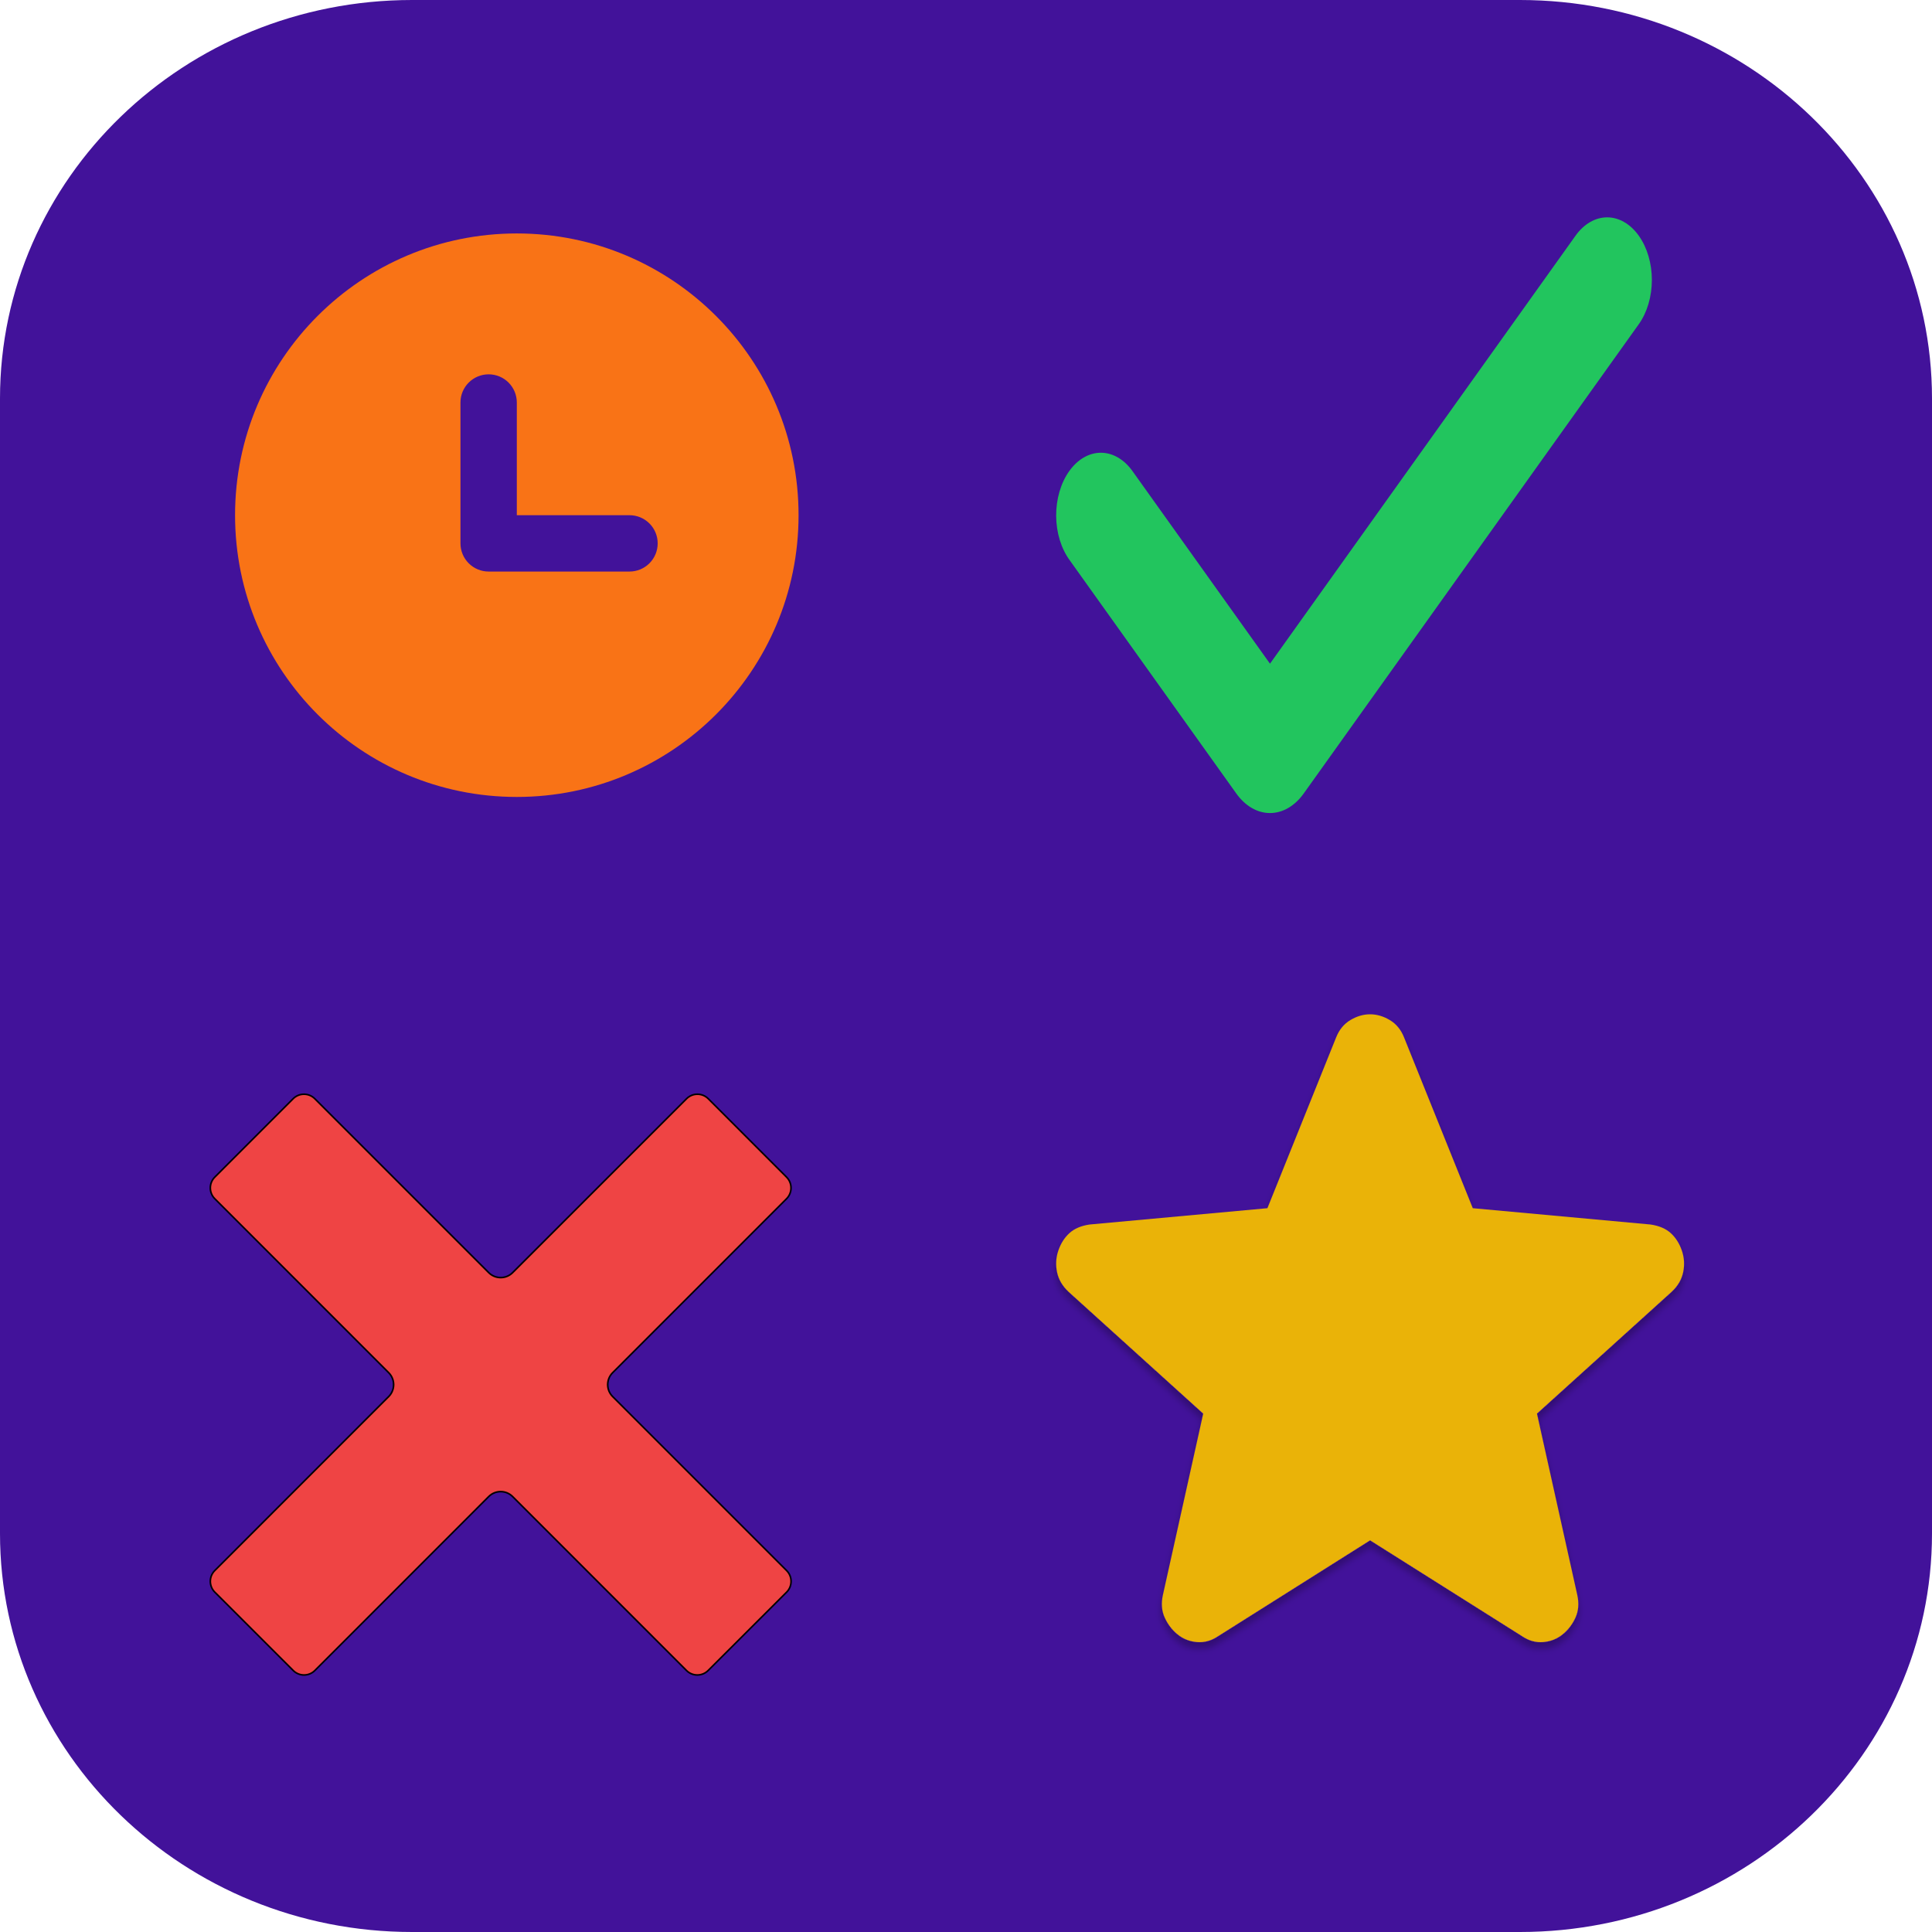
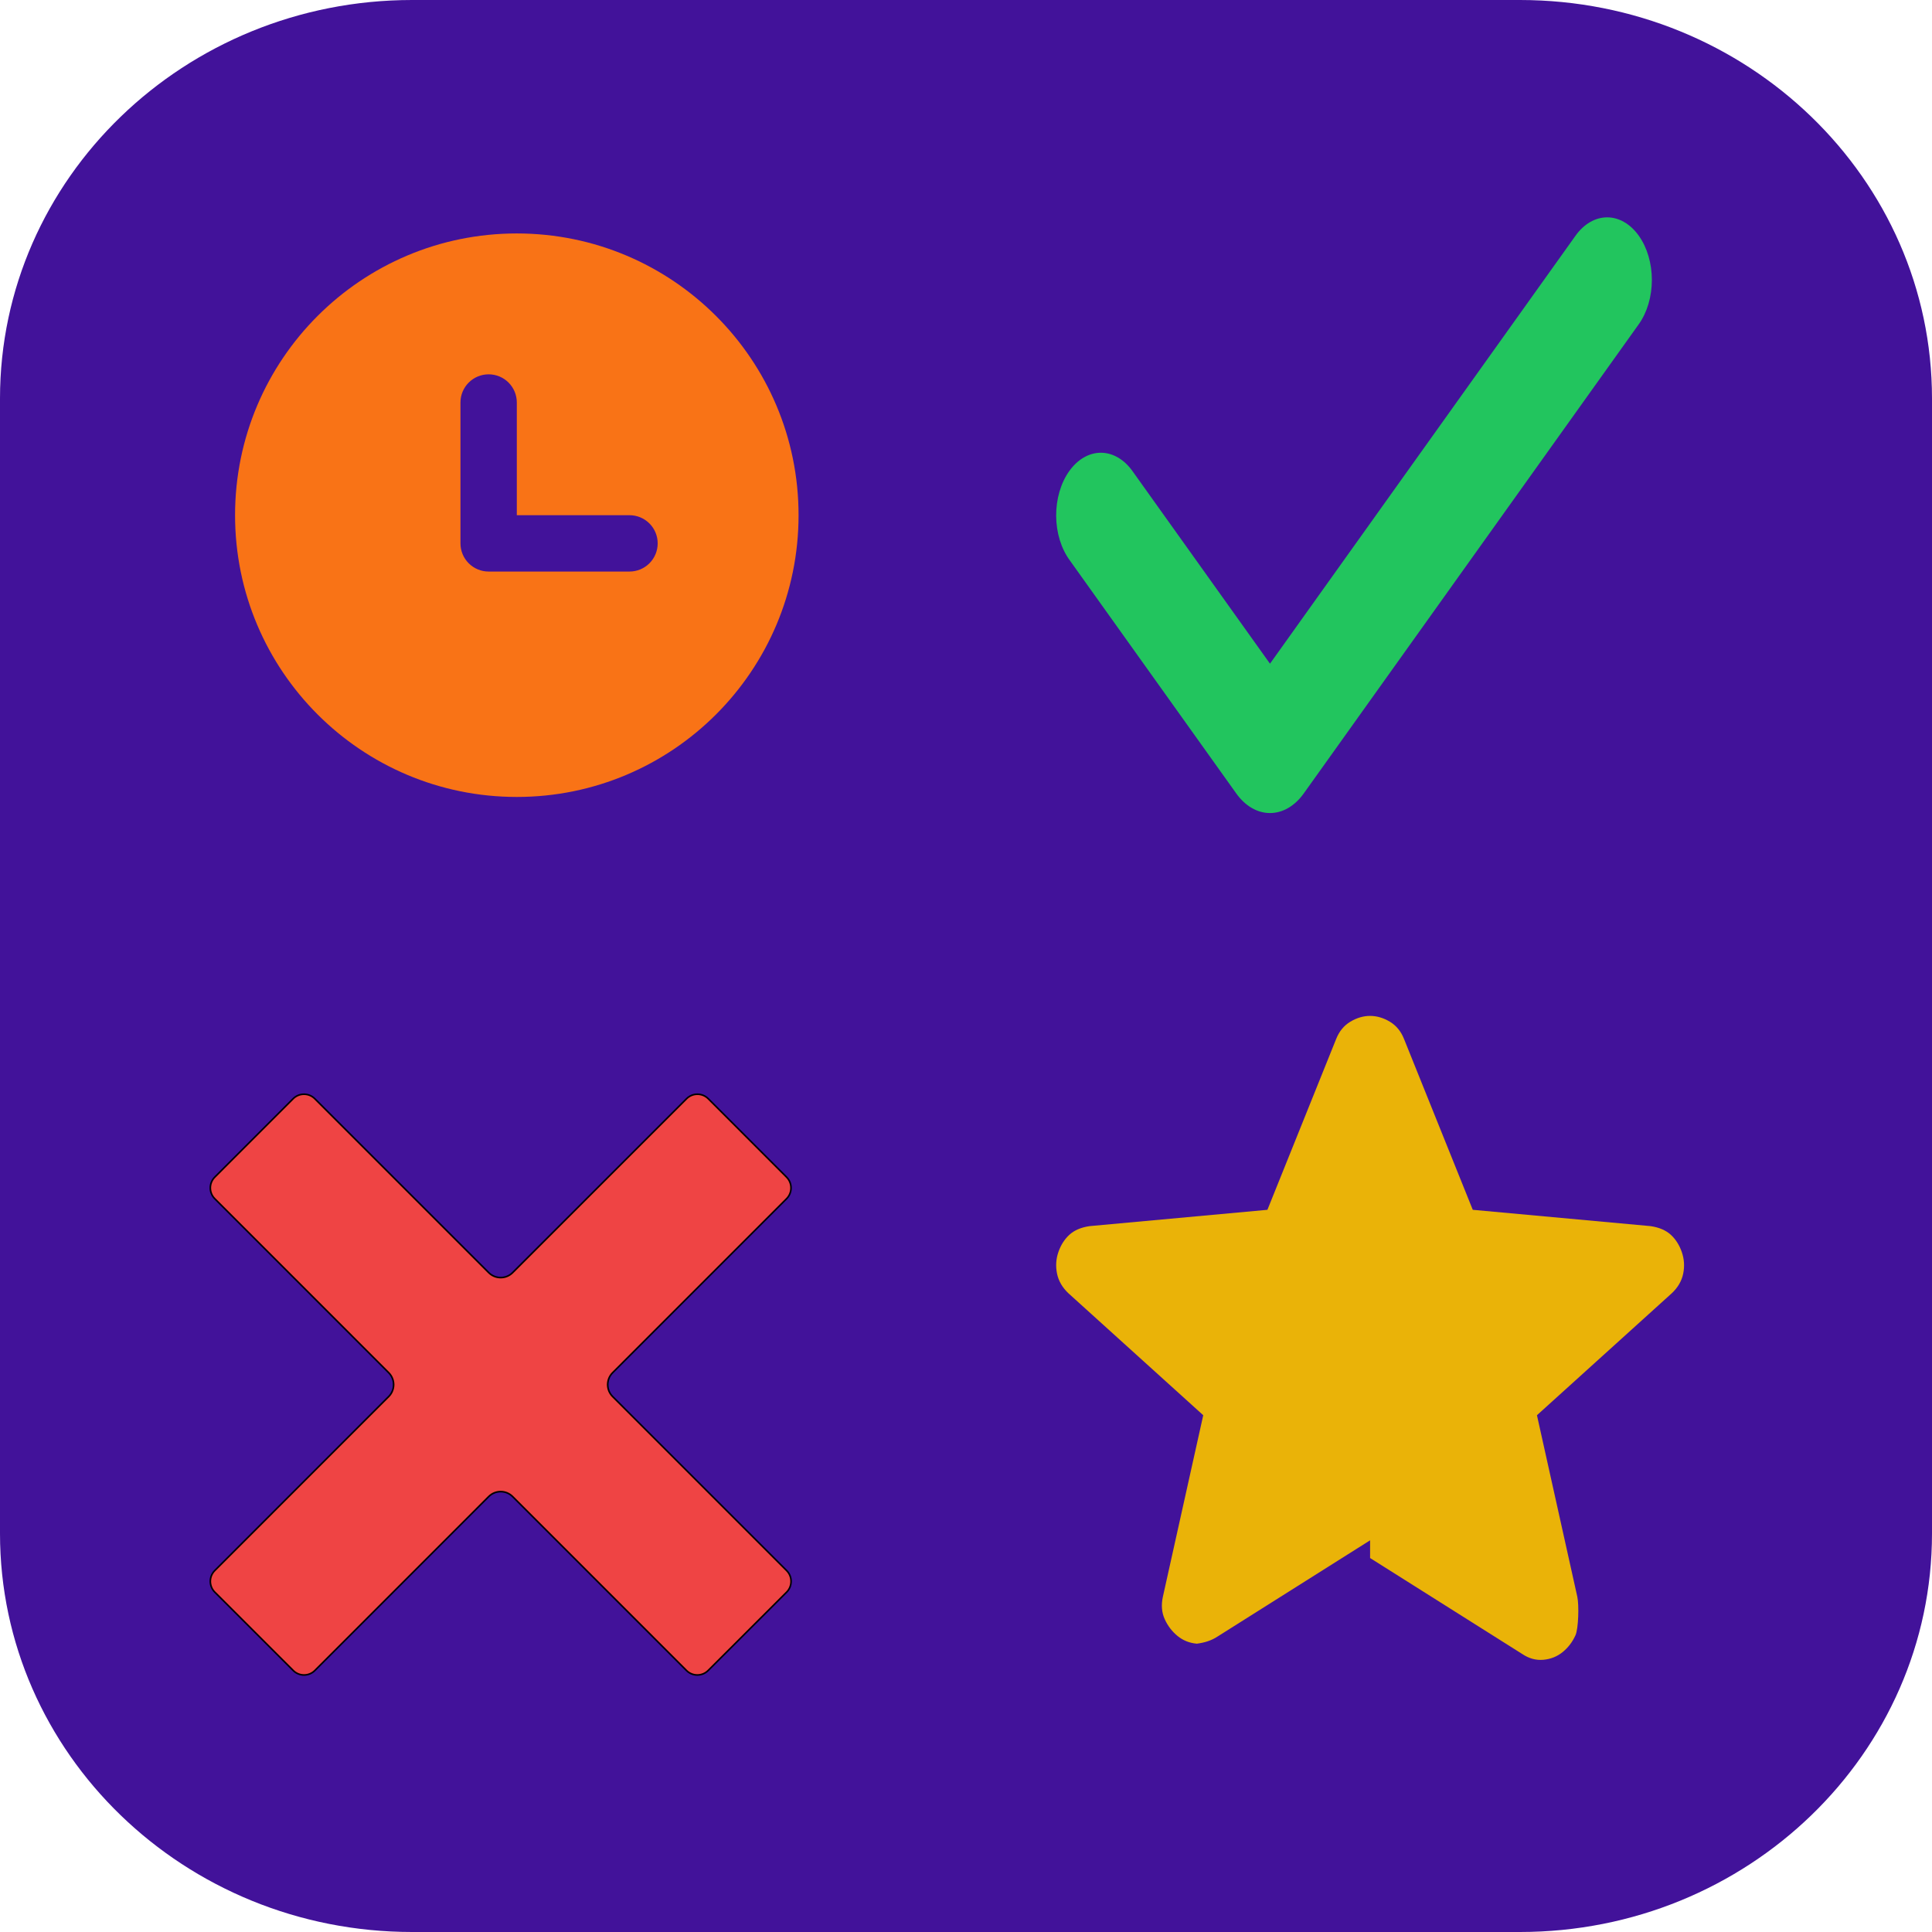
- <svg xmlns="http://www.w3.org/2000/svg" width="1200" height="1200" viewBox="0 0 1200 1200" fill="none">
+ <svg xmlns="http://www.w3.org/2000/svg" viewBox="0 0 1200 1200" fill="none">
  <path d="M0 247.525C0 110.821 114.603 0 255.973 0H944.027C1085.4 0 1200 110.821 1200 247.525V952.475C1200 1089.18 1085.4 1200 944.027 1200H255.973C114.603 1200 0 1089.18 0 952.475V247.525Z" fill="#42129A" />
  <path fill-rule="evenodd" clip-rule="evenodd" d="M146 320C146 223.348 224.348 145 321 145C417.652 145 496 223.348 496 320C496 416.652 417.652 495 321 495C224.348 495 146 416.652 146 320ZM321 250C321 245.359 319.156 240.908 315.874 237.626C312.592 234.344 308.141 232.5 303.5 232.5C298.859 232.5 294.408 234.344 291.126 237.626C287.844 240.908 286 245.359 286 250V337.5C286 342.141 287.844 346.592 291.126 349.874C294.408 353.156 298.859 355 303.5 355H391C395.641 355 400.092 353.156 403.374 349.874C406.656 346.592 408.5 342.141 408.5 337.5C408.5 332.859 406.656 328.408 403.374 325.126C400.092 321.844 395.641 320 391 320H321V250Z" fill="#F97316" />
  <path fill-rule="evenodd" clip-rule="evenodd" d="M1017.87 146.398C1023.08 153.691 1026 163.58 1026 173.891C1026 184.202 1023.08 194.091 1017.87 201.383L809.762 492.848C807.012 496.701 803.747 499.757 800.153 501.842C796.559 503.927 792.708 505 788.818 505C784.928 505 781.076 503.927 777.483 501.842C773.889 499.757 770.624 496.701 767.874 492.848L664.476 348.062C661.825 344.475 659.709 340.184 658.254 335.44C656.799 330.695 656.033 325.593 656.001 320.429C655.969 315.266 656.672 310.146 658.068 305.367C659.464 300.588 661.525 296.246 664.132 292.595C666.739 288.944 669.839 286.056 673.251 284.101C676.664 282.146 680.32 281.162 684.006 281.207C687.693 281.252 691.336 282.324 694.724 284.362C698.111 286.4 701.175 289.363 703.736 293.077L788.809 412.224L978.592 146.398C981.171 142.785 984.232 139.918 987.602 137.962C990.972 136.007 994.584 135 998.232 135C1001.88 135 1005.49 136.007 1008.86 137.962C1012.23 139.918 1015.29 142.785 1017.87 146.398Z" fill="#22C55E" />
  <path d="M182.081 682.43C185.791 678.718 191.808 678.717 195.519 682.428L303.549 790.462C307.649 794.562 314.297 794.564 318.397 790.464L426.46 682.427C430.172 678.716 436.189 678.719 439.897 682.432L488.538 731.128C492.244 734.838 492.243 740.849 488.535 744.558L380.529 852.599C376.43 856.699 376.431 863.346 380.53 867.446L488.57 975.499C492.282 979.211 492.279 985.231 488.563 988.939L439.831 1037.59C436.12 1041.29 430.108 1041.29 426.4 1037.58L318.398 929.543C314.298 925.441 307.648 925.441 303.547 929.543L195.56 1037.58C191.851 1041.29 185.836 1041.29 182.125 1037.58L133.429 988.918C129.717 985.209 129.715 979.193 133.425 975.481L241.417 867.445C245.515 863.345 245.515 856.7 241.417 852.6L133.419 744.56C129.711 740.85 129.711 734.838 133.418 731.128L182.081 682.43Z" fill="#EF4444" stroke="black" />
-   <g filter="url(#filter0_d_86_44)" transform="translate(0, -35)">
-     <path d="M850.99 991.722L756.466 1051.34C752.29 1054.13 747.925 1055.32 743.369 1054.92C738.814 1054.52 734.828 1052.93 731.412 1050.15C727.995 1047.37 725.338 1043.89 723.44 1039.73C721.542 1035.56 721.162 1030.89 722.301 1025.71L747.355 913.023L663.65 837.304C659.854 833.727 657.485 829.649 656.544 825.07C655.602 820.491 655.883 816.024 657.387 811.667C658.89 807.311 661.168 803.734 664.22 800.935C667.272 798.137 671.448 796.349 676.747 795.57L787.215 785.434L829.922 679.309C831.82 674.539 834.766 670.962 838.759 668.577C842.753 666.192 846.83 665 850.99 665C855.151 665 859.228 666.192 863.221 668.577C867.215 670.962 870.161 674.539 872.059 679.309L914.766 785.434L1025.23 795.57C1030.55 796.365 1034.72 798.153 1037.76 800.935C1040.8 803.718 1043.08 807.295 1044.59 811.667C1046.11 816.039 1046.4 820.515 1045.46 825.094C1044.52 829.673 1042.14 833.743 1038.33 837.304L954.625 913.023L979.68 1025.71C980.819 1030.87 980.439 1035.55 978.541 1039.73C976.643 1043.91 973.986 1047.38 970.569 1050.15C967.153 1052.92 963.167 1054.51 958.611 1054.92C954.056 1055.33 949.69 1054.14 945.514 1051.34L850.99 991.722Z" fill="url(#paint0_linear_86_44)" />
-   </g>
-   <defs>
-     <filter id="filter0_d_86_44" x="652" y="665" width="398" height="398" filterUnits="userSpaceOnUse" color-interpolation-filters="sRGB">
-       <feFlood flood-opacity="0" result="BackgroundImageFix" />
-       <feColorMatrix in="SourceAlpha" type="matrix" values="0 0 0 0 0 0 0 0 0 0 0 0 0 0 0 0 0 0 127 0" result="hardAlpha" />
-       <feOffset dy="4" />
-       <feGaussianBlur stdDeviation="2" />
-       <feComposite in2="hardAlpha" operator="out" />
-       <feColorMatrix type="matrix" values="0 0 0 0 0 0 0 0 0 0 0 0 0 0 0 0 0 0 0.25 0" />
-       <feBlend mode="normal" in2="BackgroundImageFix" result="effect1_dropShadow_86_44" />
-       <feBlend mode="normal" in="SourceGraphic" in2="effect1_dropShadow_86_44" result="shape" />
-     </filter>
-     <linearGradient id="paint0_linear_86_44" x1="851" y1="665" x2="851" y2="1055" gradientUnits="userSpaceOnUse">
-       <stop offset="0.562" stop-color="#EAB308" />
-     </linearGradient>
-   </defs>
+   <path d="M850.99 956.722L756.466 1016.34C752.29 1019.13 747.925 1020.32 743.369 1020.92C738.814 1020.52 734.828 1018.93 731.412 1016.15C727.995 1013.37 725.338 1009.89 723.44 1005.73C721.542 1001.56 721.162 996.89 722.301 991.71L747.355 879.023L663.65 803.304C659.854 799.727 657.485 795.649 656.544 791.07C655.602 786.491 655.883 782.024 657.387 777.667C658.89 773.311 661.168 769.734 664.22 766.935C667.272 764.137 671.448 762.349 676.747 761.57L787.215 751.434L829.922 645.309C831.82 640.539 834.766 636.962 838.759 634.577C842.753 632.192 846.83 631 850.99 631C855.151 631 859.228 632.192 863.221 634.577C867.215 636.962 870.161 640.539 872.059 645.309L914.766 751.434L1025.23 761.57C1030.55 762.365 1034.72 764.153 1037.76 766.935C1040.8 769.718 1043.08 773.295 1044.59 777.667C1046.11 782.039 1046.4 786.515 1045.46 791.094C1044.52 795.673 1042.14 799.743 1038.33 803.304L954.625 879.023L979.68 991.71C980.819 996.87 980.439 1011.55 978.541 1015.73C976.643 1019.91 973.986 1023.38 970.569 1026.15C967.153 1028.92 963.167 1030.51 958.611 1030.92C954.056 1031.33 949.69 1030.14 945.514 1027.34L850.99 967.722Z" fill="#EAB308" />
</svg>
